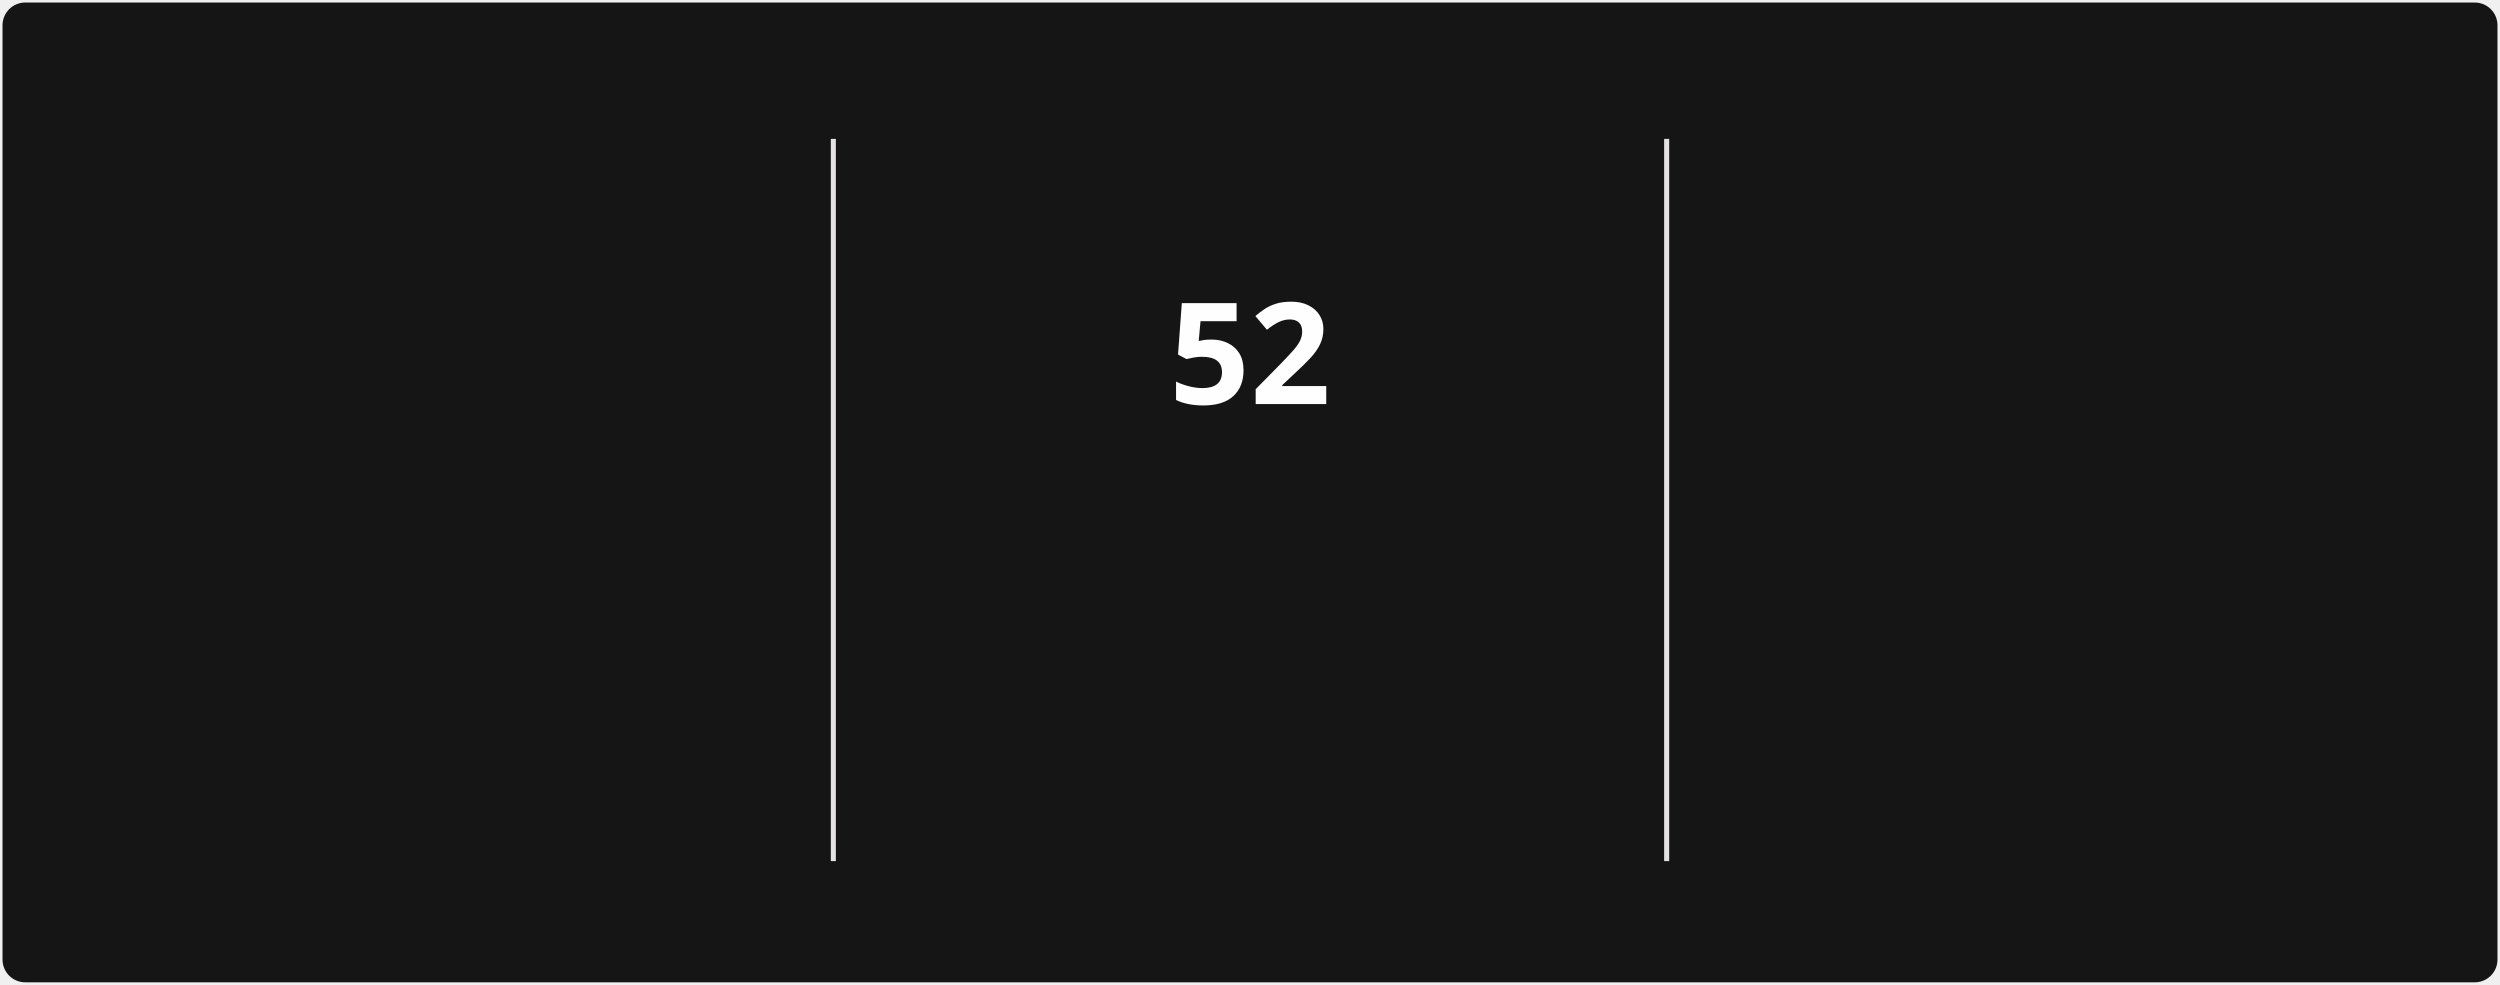
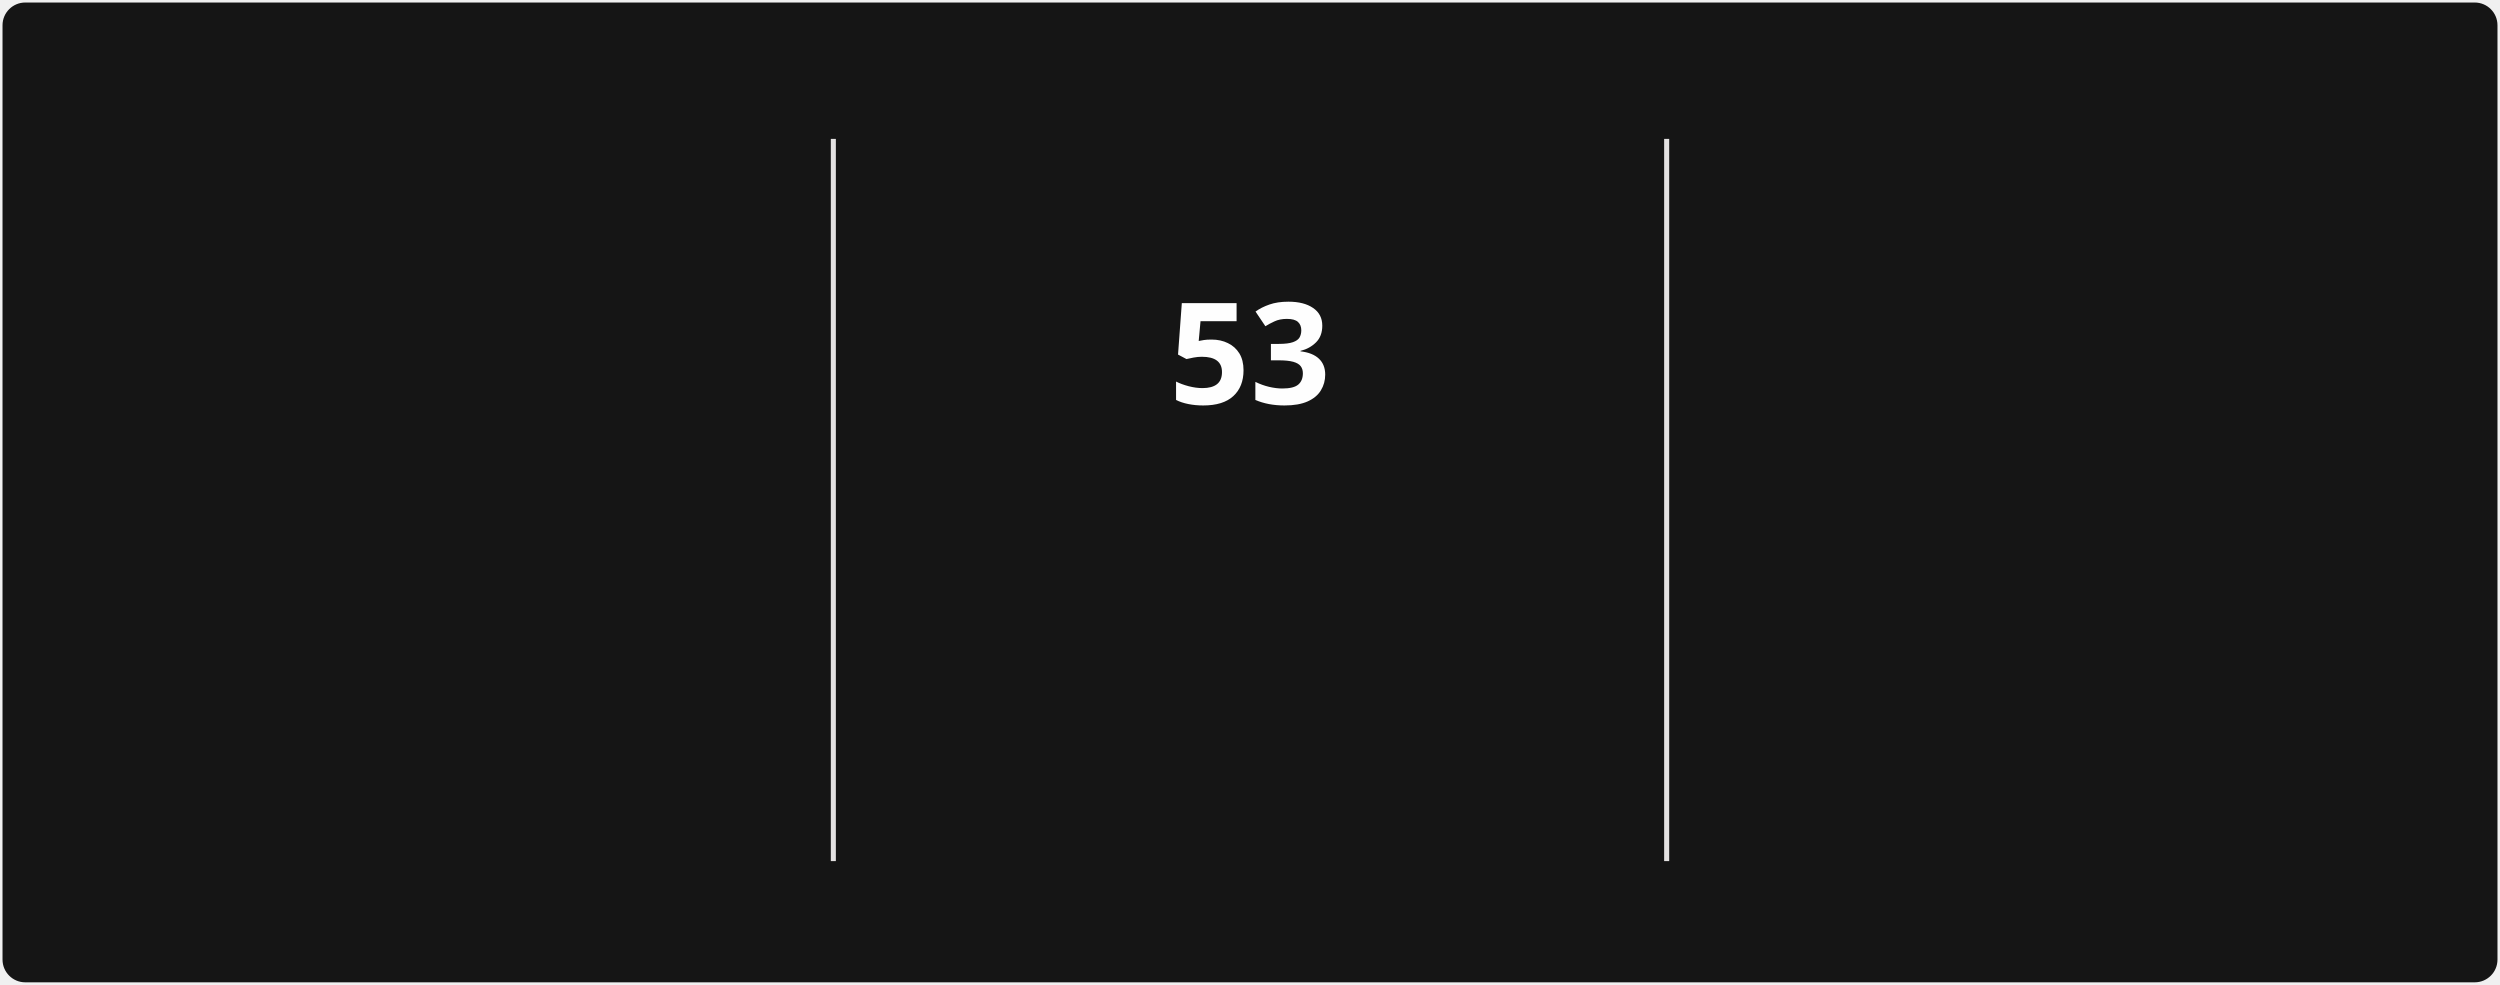
<svg xmlns="http://www.w3.org/2000/svg" style="isolation: isolate" viewBox="0 0 495 195" width="495px" height="195px" direction="ltr">
  <style>
            @keyframes currstreak {
                0% { font-size: 3px; opacity: 0.2; }
                80% { font-size: 34px; opacity: 1; }
                100% { font-size: 28px; opacity: 1; }
            }
            @keyframes fadein {
                0% { opacity: 0; }
                100% { opacity: 1; }
            }
        </style>
  <defs>
    <clipPath id="outer_rectangle">
      <rect width="495" height="195" rx="4.5" />
    </clipPath>
    <mask id="mask_out_ring_behind_fire">
      <rect width="495" height="195" fill="white" />
      <ellipse id="mask-ellipse" cx="247.5" cy="32" rx="13" ry="18" fill="black" />
    </mask>
  </defs>
  <g clip-path="url(#outer_rectangle)">
    <g style="isolation: isolate">
      <rect stroke="#000000" stroke-opacity="0" fill="#151515" rx="4.5" x="0.5" y="0.5" width="494" height="194" />
    </g>
    <g style="isolation: isolate">
      <line x1="165" y1="28" x2="165" y2="170" vector-effect="non-scaling-stroke" stroke-width="1" stroke="#E4E2E2" stroke-linejoin="miter" stroke-linecap="square" stroke-miterlimit="3" />
      <line x1="330" y1="28" x2="330" y2="170" vector-effect="non-scaling-stroke" stroke-width="1" stroke="#E4E2E2" stroke-linejoin="miter" stroke-linecap="square" stroke-miterlimit="3" />
    </g>
    <g style="isolation: isolate">
      <g transform="translate(82.5, 48)">
        <text x="0" y="32" stroke-width="0" text-anchor="middle" fill="#FEFEFE" stroke="none" font-family="&quot;Segoe UI&quot;, Ubuntu, sans-serif" font-weight="700" font-size="28px" font-style="normal" style="opacity: 0; animation: fadein 0.5s linear forwards 0.6s">
-                         1,342
+                         1,343
                    </text>
      </g>
      <g transform="translate(82.5, 84)">
        <text x="0" y="32" stroke-width="0" text-anchor="middle" fill="#FEFEFE" stroke="none" font-family="&quot;Segoe UI&quot;, Ubuntu, sans-serif" font-weight="400" font-size="14px" font-style="normal" style="opacity: 0; animation: fadein 0.5s linear forwards 0.7s">
                        Total Contributions
                    </text>
      </g>
      <g transform="translate(82.5, 114)">
        <text x="0" y="32" stroke-width="0" text-anchor="middle" fill="#9E9E9E" stroke="none" font-family="&quot;Segoe UI&quot;, Ubuntu, sans-serif" font-weight="400" font-size="12px" font-style="normal" style="opacity: 0; animation: fadein 0.5s linear forwards 0.8s">
                        Dec 21, 2021 - Present
                    </text>
      </g>
    </g>
    <g style="isolation: isolate">
      <g transform="translate(247.5, 108)">
        <text x="0" y="32" stroke-width="0" text-anchor="middle" fill="#FB8C00" stroke="none" font-family="&quot;Segoe UI&quot;, Ubuntu, sans-serif" font-weight="700" font-size="14px" font-style="normal" style="opacity: 0; animation: fadein 0.5s linear forwards 0.9s">
                        Current Streak
                    </text>
      </g>
      <g transform="translate(247.5, 145)">
        <text x="0" y="21" stroke-width="0" text-anchor="middle" fill="#9E9E9E" stroke="none" font-family="&quot;Segoe UI&quot;, Ubuntu, sans-serif" font-weight="400" font-size="12px" font-style="normal" style="opacity: 0; animation: fadein 0.5s linear forwards 0.9s">
-                         Mar 10 - Apr 30
+                         Mar 10 - May 1
                    </text>
      </g>
      <g mask="url(#mask_out_ring_behind_fire)">
        <circle cx="247.5" cy="71" r="40" fill="none" stroke="#FB8C00" stroke-width="5" style="opacity: 0; animation: fadein 0.5s linear forwards 0.4s" />
      </g>
      <g transform="translate(247.5, 19.5)" stroke-opacity="0" style="opacity: 0; animation: fadein 0.5s linear forwards 0.6s">
        <path d="M -12 -0.5 L 15 -0.5 L 15 23.5 L -12 23.5 L -12 -0.5 Z" fill="none" />
        <path d="M 1.5 0.67 C 1.5 0.67 2.24 3.32 2.24 5.47 C 2.24 7.53 0.89 9.2 -1.17 9.2 C -3.23 9.2 -4.79 7.53 -4.79 5.47 L -4.76 5.11 C -6.78 7.51 -8 10.62 -8 13.99 C -8 18.41 -4.42 22 0 22 C 4.42 22 8 18.41 8 13.99 C 8 8.6 5.41 3.79 1.5 0.67 Z M -0.29 19 C -2.07 19 -3.51 17.6 -3.51 15.86 C -3.51 14.24 -2.46 13.1 -0.7 12.74 C 1.07 12.38 2.9 11.53 3.92 10.16 C 4.31 11.45 4.51 12.81 4.51 14.2 C 4.51 16.85 2.36 19 -0.29 19 Z" fill="#FB8C00" stroke-opacity="0" />
      </g>
      <g transform="translate(247.5, 48)">
        <text x="0" y="32" stroke-width="0" text-anchor="middle" fill="#FEFEFE" stroke="none" font-family="&quot;Segoe UI&quot;, Ubuntu, sans-serif" font-weight="700" font-size="28px" font-style="normal" style="animation: currstreak 0.6s linear forwards">
-                         52
+                         53
                    </text>
      </g>
    </g>
    <g style="isolation: isolate">
      <g transform="translate(412.5, 48)">
        <text x="0" y="32" stroke-width="0" text-anchor="middle" fill="#FEFEFE" stroke="none" font-family="&quot;Segoe UI&quot;, Ubuntu, sans-serif" font-weight="700" font-size="28px" font-style="normal" style="opacity: 0; animation: fadein 0.5s linear forwards 1.2s">
-                         52
+                         53
                    </text>
      </g>
      <g transform="translate(412.5, 84)">
        <text x="0" y="32" stroke-width="0" text-anchor="middle" fill="#FEFEFE" stroke="none" font-family="&quot;Segoe UI&quot;, Ubuntu, sans-serif" font-weight="400" font-size="14px" font-style="normal" style="opacity: 0; animation: fadein 0.5s linear forwards 1.3s">
                        Longest Streak
                    </text>
      </g>
      <g transform="translate(412.5, 114)">
        <text x="0" y="32" stroke-width="0" text-anchor="middle" fill="#9E9E9E" stroke="none" font-family="&quot;Segoe UI&quot;, Ubuntu, sans-serif" font-weight="400" font-size="12px" font-style="normal" style="opacity: 0; animation: fadein 0.5s linear forwards 1.4s">
-                         Mar 10 - Apr 30
+                         Mar 10 - May 1
                    </text>
      </g>
    </g>
  </g>
</svg>
